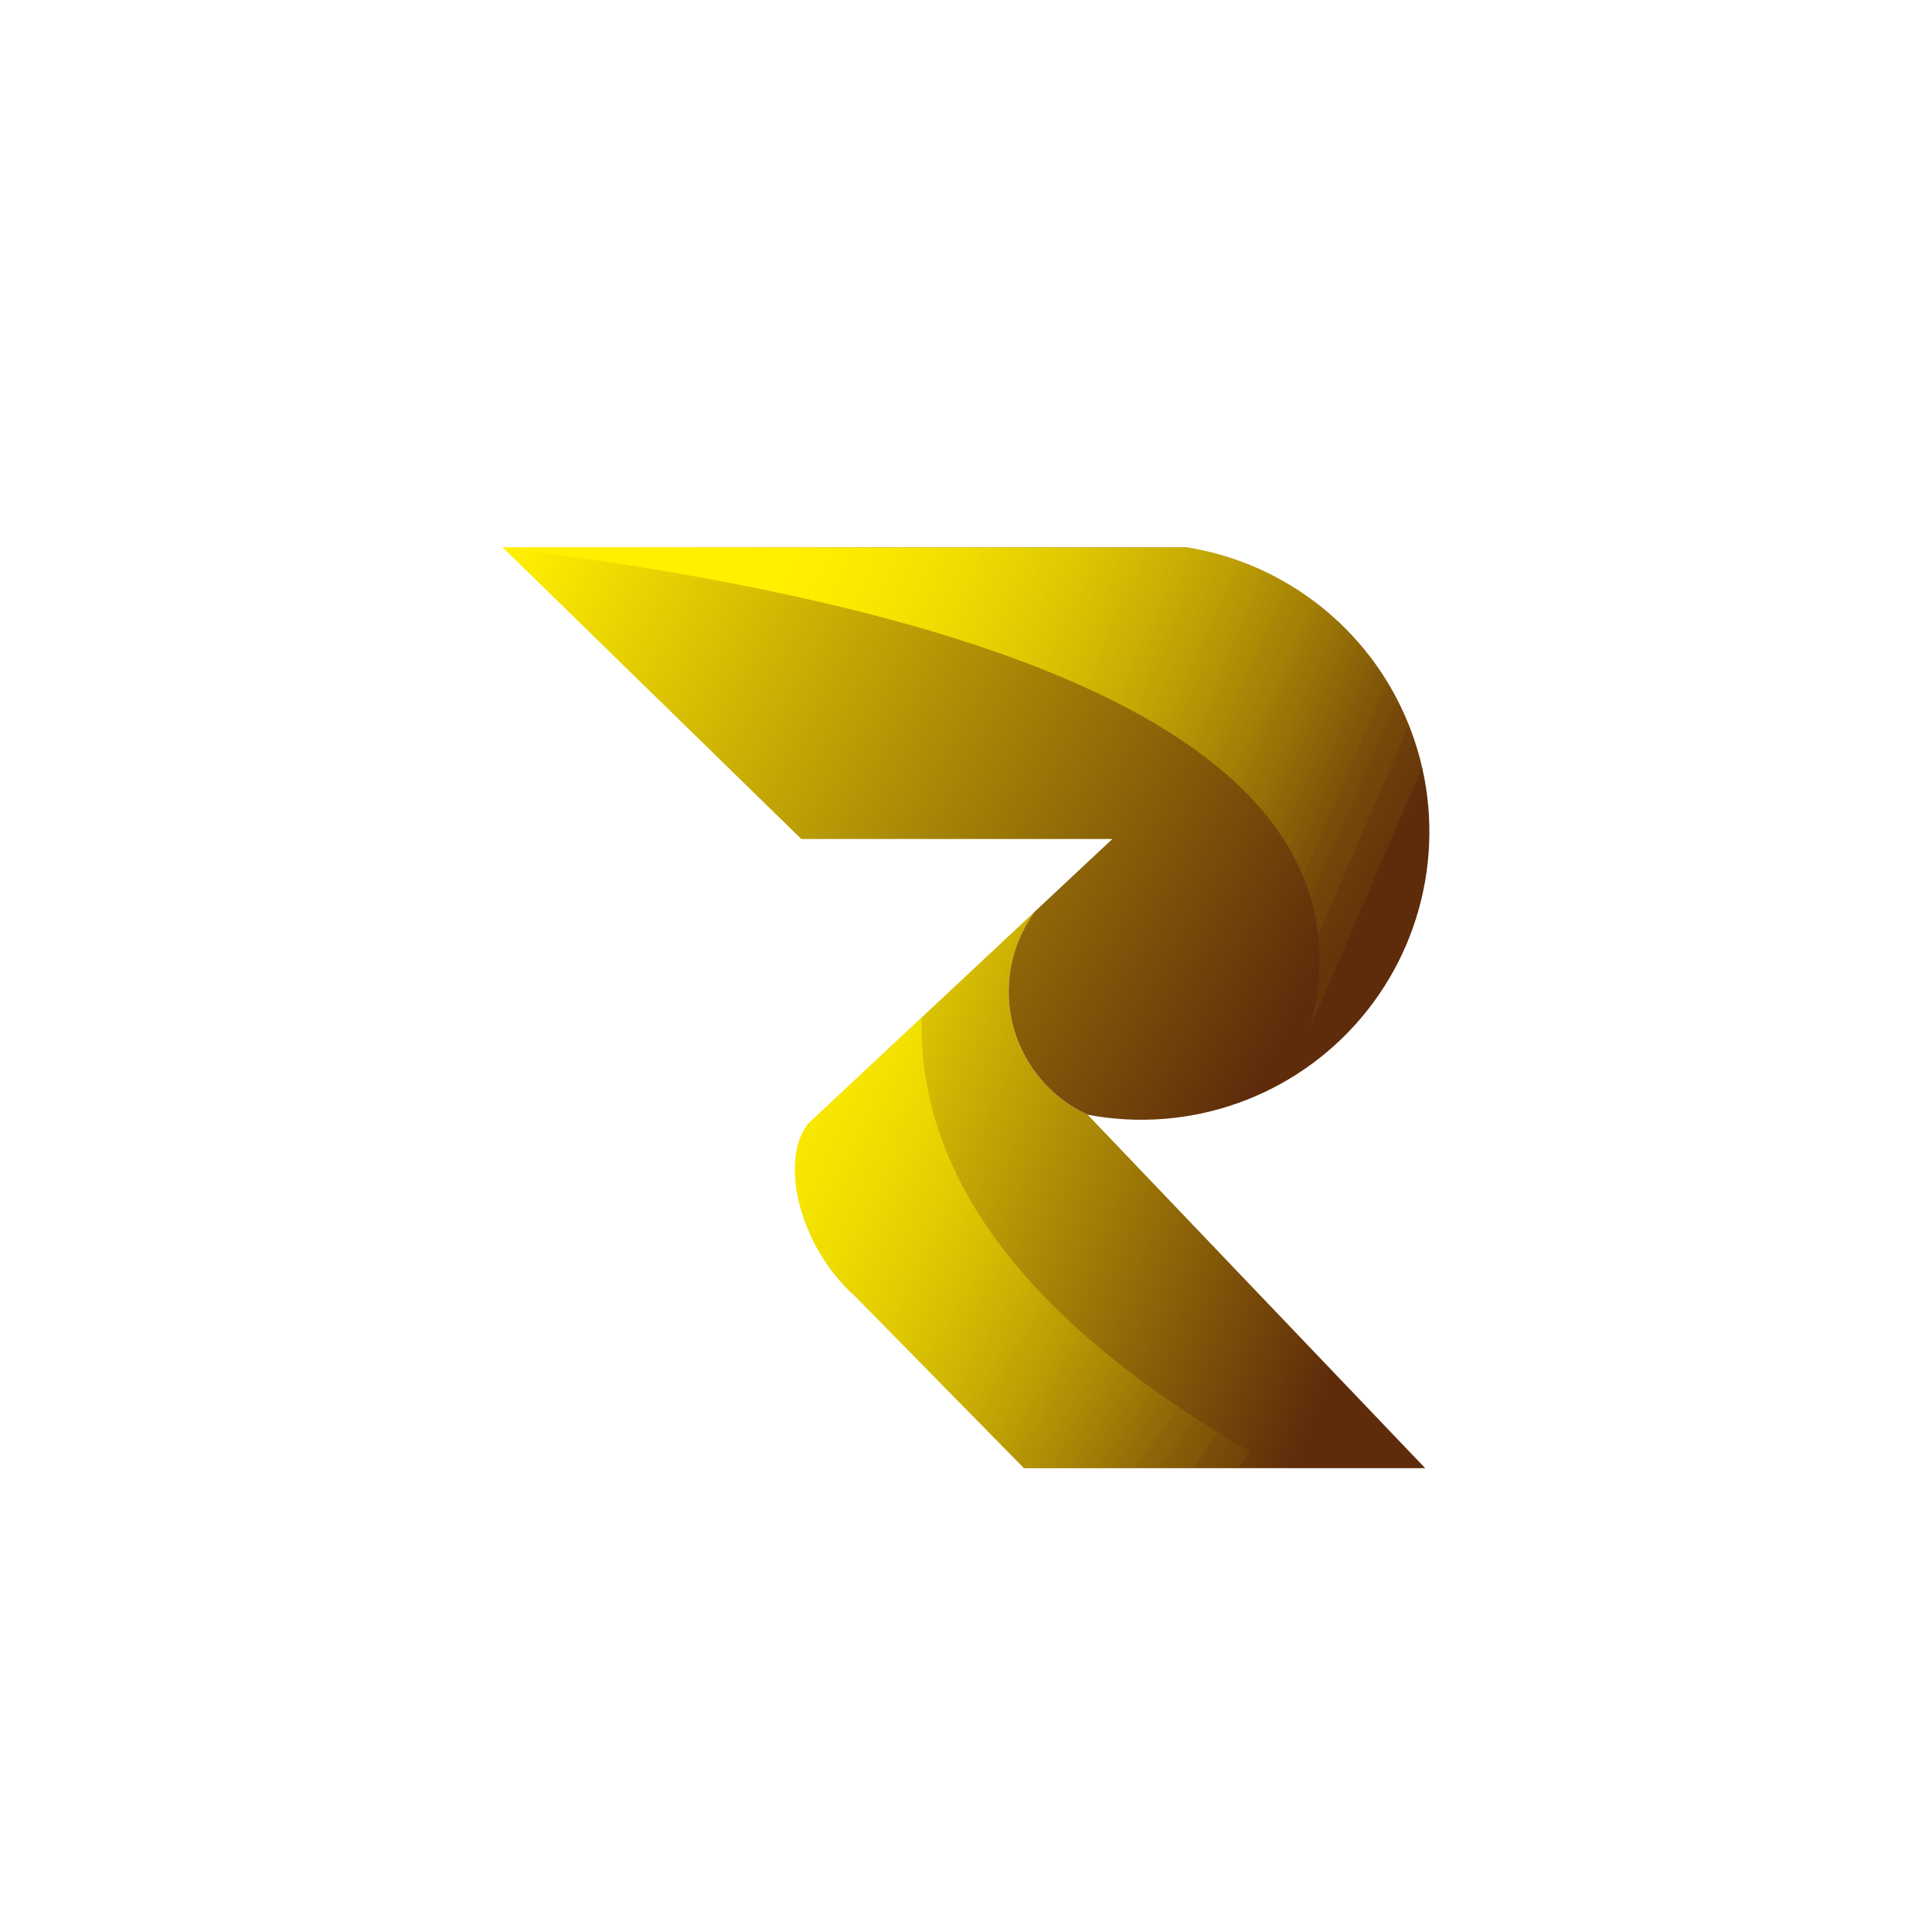
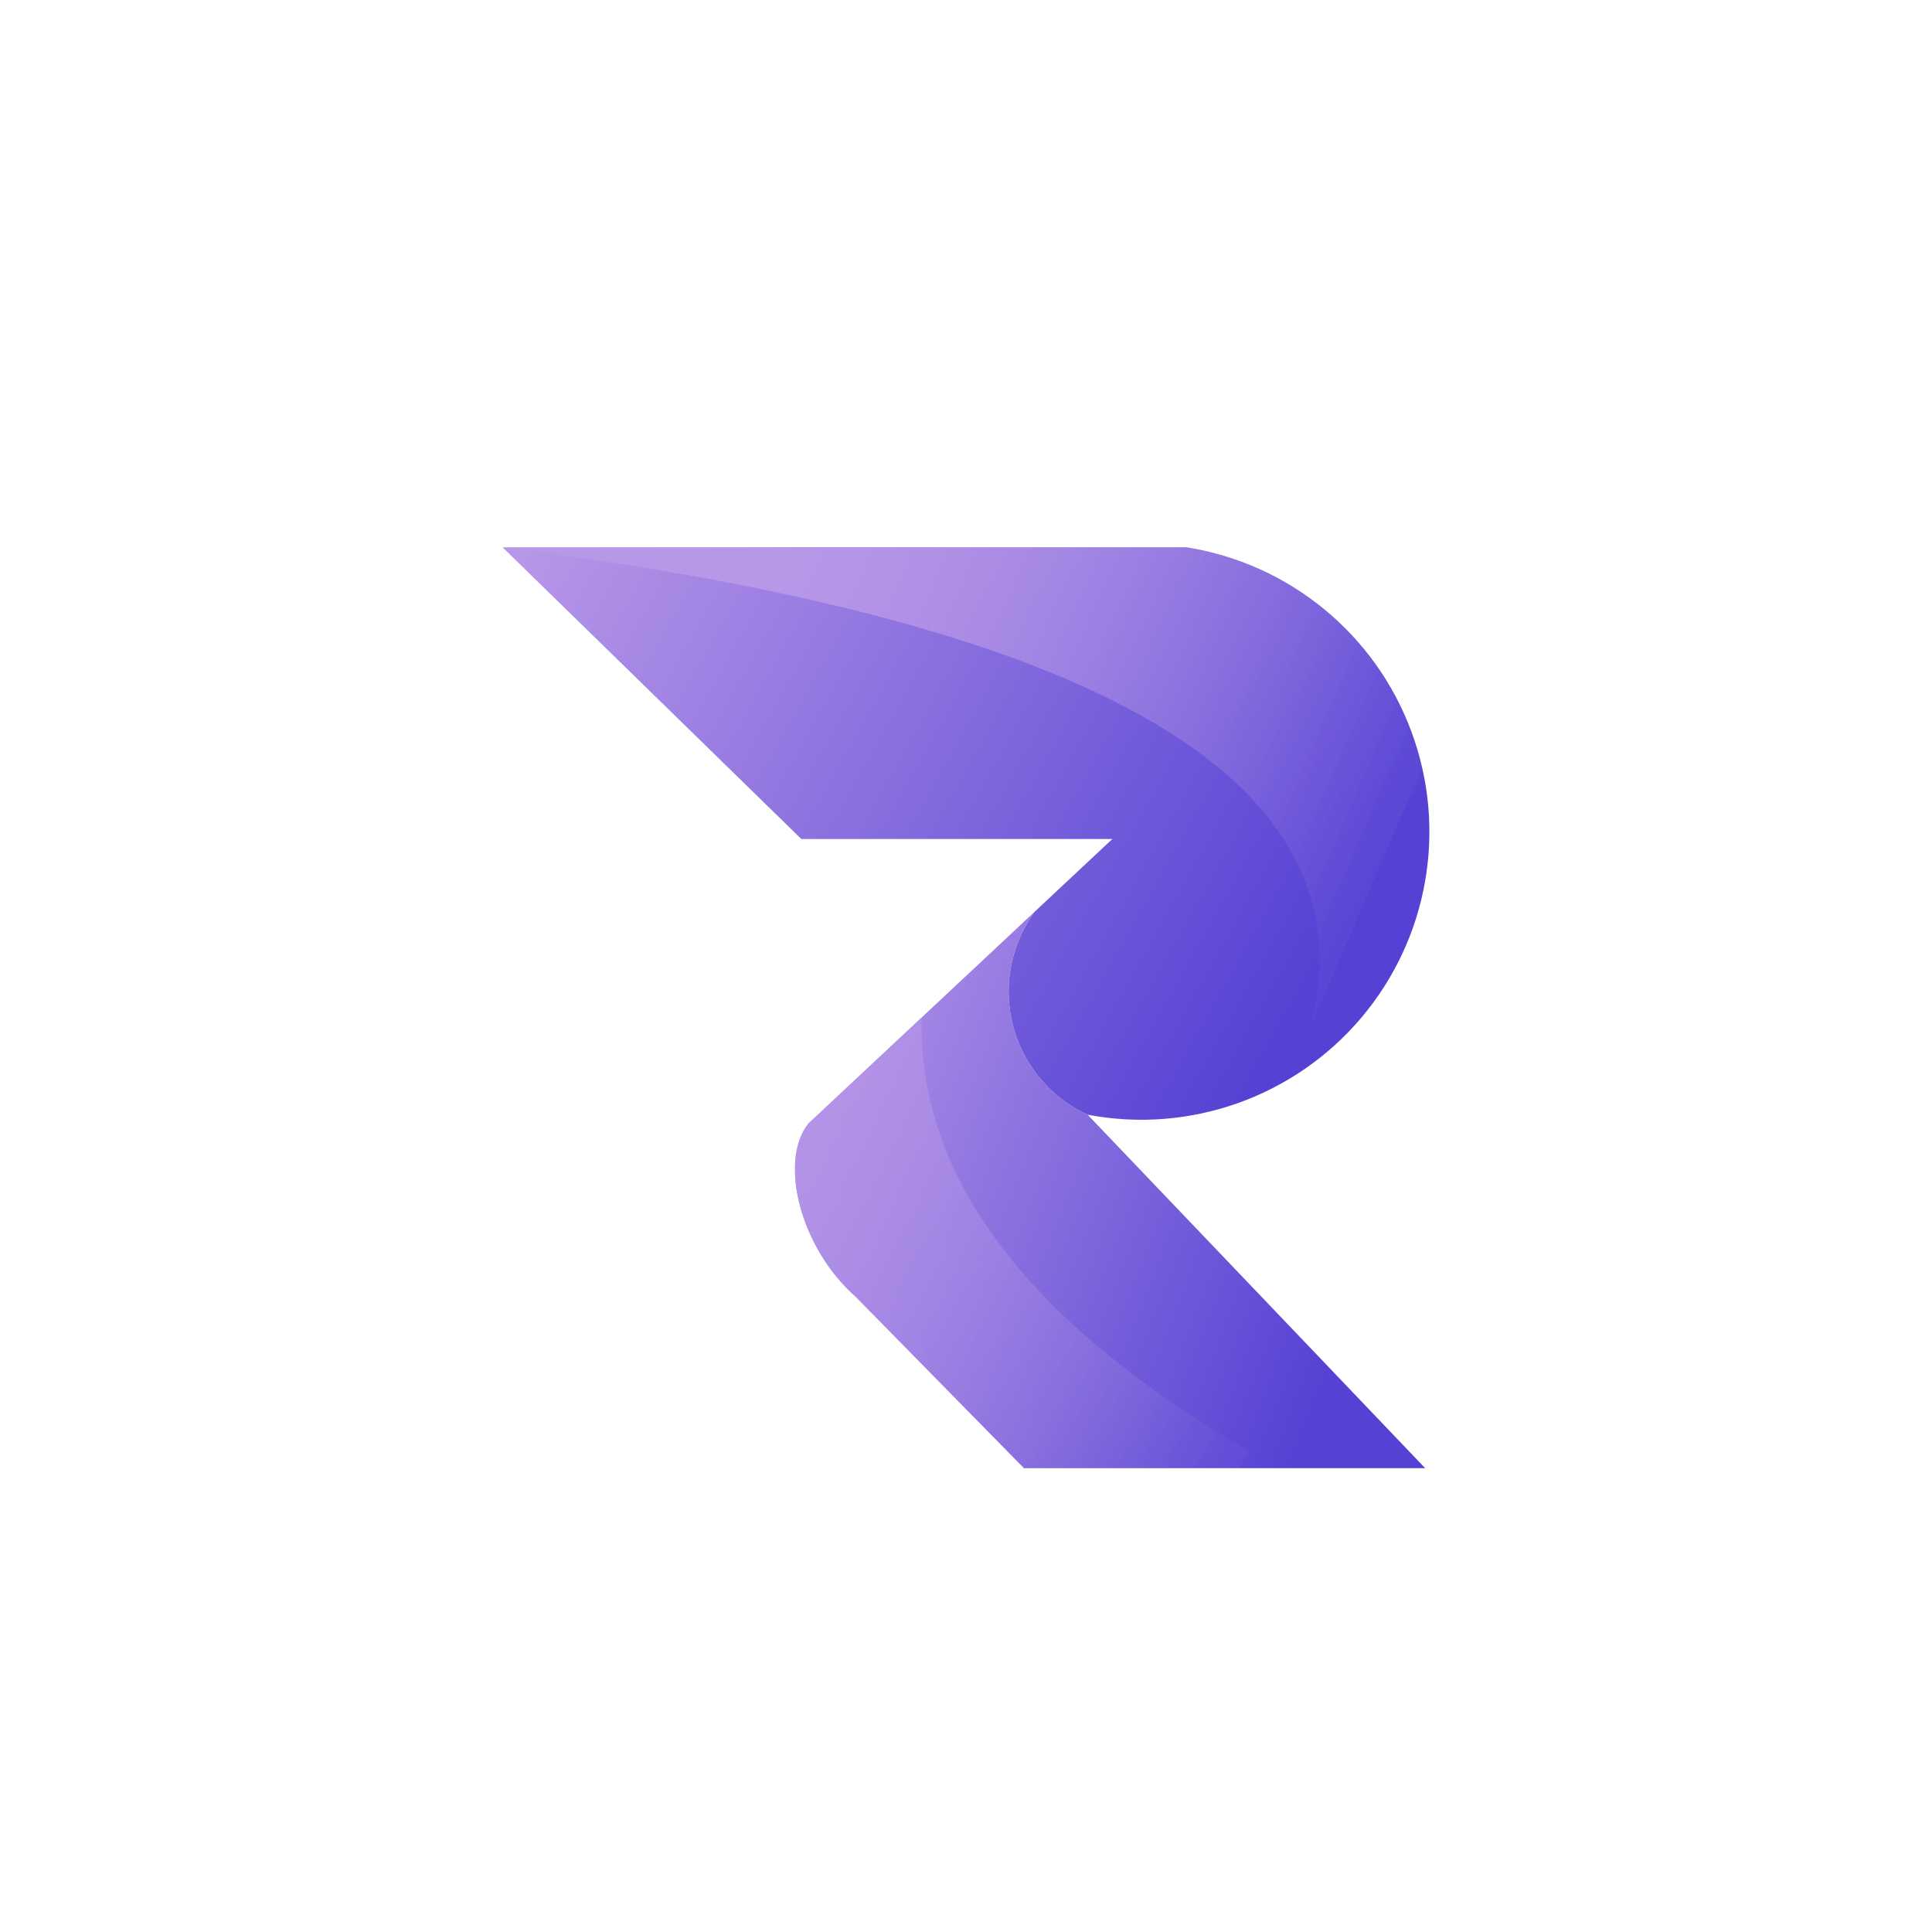
<svg xmlns="http://www.w3.org/2000/svg" xmlns:xlink="http://www.w3.org/1999/xlink" version="1.1" id="Layer_1" x="0px" y="0px" viewBox="0 0 4000 4000" style="enable-background:new 0 0 4000 4000;" xml:space="preserve">
  <g>
    <g>
      <defs>
-         <path id="SVGID_1_" d="M2251.814,2307.86c-93.382-42.859-155.851-133.352-162.822-235.863     c-4.561-67.058,15.106-132.236,53.529-184.726l-468.87,438.885c-61.855,77.553-17.245,257.168,97.885,358.607     c0,0,116.182,118.316,348.545,354.947c0,0,276.884,0,830.652,0C2950.732,3039.71,2717.759,2795.76,2251.814,2307.86" />
+         <path id="SVGID_1_" d="M2251.814,2307.86c-93.382-42.859-155.851-133.352-162.822-235.863                 c-4.561-67.058,15.106-132.236,53.529-184.726l-468.87,438.885c-61.855,77.553-17.245,257.168,97.885,358.607                 c0,0,116.182,118.316,348.545,354.947c0,0,276.884,0,830.652,0C2950.732,3039.71,2717.759,2795.76,2251.814,2307.86" />
      </defs>
      <clipPath id="SVGID_00000051379100353834583350000006219752337273465248_">
        <use xlink:href="#SVGID_1_" style="overflow:visible;" />
      </clipPath>
      <linearGradient id="SVGID_00000041296783679572497670000013423606403650791044_" gradientUnits="userSpaceOnUse" x1="2821.607" y1="2676.169" x2="1556.15" y2="2178.087">
-         <stop offset="0" style="stop-color:#5E2C0B" />
-         <stop offset="1" style="stop-color:#FFEF00" />
+         <stop offset="0" style="stop-color:#5542d4" />
+         <stop offset="1" style="stop-color:#b797e8" />
      </linearGradient>
      <rect x="1611.796" y="1887.271" style="clip-path:url(#SVGID_00000051379100353834583350000006219752337273465248_);fill:url(#SVGID_00000041296783679572497670000013423606403650791044_);" width="1338.936" height="1152.439" />
    </g>
    <g>
      <defs>
-         <path id="SVGID_00000153683423132170181550000005594954093876482481_" d="M2088.992,2071.997     c6.97,102.51,69.44,193.004,162.822,235.863c211.382,40.175,428.012-36.653,566.847-201.034     c138.835-164.38,178.337-390.811,103.363-592.491c-74.975-201.68-252.793-347.322-465.292-381.096H1040.6l618.414,603.778     h644.029l-84.661,79.246l-75.861,71.009C2104.098,1939.761,2084.431,2004.939,2088.992,2071.997" />
+         <path id="SVGID_00000153683423132170181550000005594954093876482481_" d="M2088.992,2071.997                 c6.97,102.51,69.44,193.004,162.822,235.863c211.382,40.175,428.012-36.653,566.847-201.034                 c138.835-164.38,178.337-390.811,103.363-592.491c-74.975-201.68-252.793-347.322-465.292-381.096H1040.6l618.414,603.778                 h644.029l-84.661,79.246l-75.861,71.009C2104.098,1939.761,2084.431,2004.939,2088.992,2071.997" />
      </defs>
      <clipPath id="SVGID_00000113313686977605318350000009696369959558559667_">
        <use xlink:href="#SVGID_00000153683423132170181550000005594954093876482481_" style="overflow:visible;" />
      </clipPath>
      <linearGradient id="SVGID_00000157282552410812792650000000185879401856234376_" gradientUnits="userSpaceOnUse" x1="2676.097" y1="2110.555" x2="1044.068" y2="1192.071">
-         <stop offset="0" style="stop-color:#5E2C0B" />
-         <stop offset="1" style="stop-color:#FFEF00" />
+         <stop offset="0" style="stop-color:#5542d4" />
+         <stop offset="1" style="stop-color:#b797e8" />
      </linearGradient>
      <rect x="1040.6" y="1133.238" style="clip-path:url(#SVGID_00000113313686977605318350000009696369959558559667_);fill:url(#SVGID_00000157282552410812792650000000185879401856234376_);" width="1956.398" height="1214.796" />
    </g>
    <defs>
      <filter id="Adobe_OpacityMaskFilter" filterUnits="userSpaceOnUse" x="1040.6" y="1133.238" width="1918.801" height="1094.639">
        <feColorMatrix type="matrix" values="1 0 0 0 0  0 1 0 0 0  0 0 1 0 0  0 0 0 1 0" />
      </filter>
    </defs>
    <mask maskUnits="userSpaceOnUse" x="1040.6" y="1133.238" width="1918.801" height="1094.639" id="SVGID_00000064331603413381649340000004754702144774974860_">
      <g style="filter:url(#Adobe_OpacityMaskFilter);">
        <linearGradient id="SVGID_00000083088925701117573320000007607721831642545318_" gradientUnits="userSpaceOnUse" x1="1153.075" y1="4703.776" x2="2441.121" y2="5259.971" gradientTransform="matrix(1 0 0 1 354.7284 -3235.756)">
          <stop offset="0" style="stop-color:#FFFFFF" />
          <stop offset="1" style="stop-color:#000000" />
        </linearGradient>
        <rect x="1040.6" y="1133.238" style="fill:url(#SVGID_00000083088925701117573320000007607721831642545318_);" width="1918.801" height="1094.639" />
      </g>
    </mask>
-     <path style="mask:url(#SVGID_00000064331603413381649340000004754702144774974860_);fill-rule:evenodd;clip-rule:evenodd;fill:#FFF000;" d="   M1040.6,1133.238c1326.855,166.727,1872.961,531.606,1638.318,1094.639c51.853-32.367,99.127-72.963,139.743-121.052   c138.835-164.38,178.337-390.811,103.363-592.491c-74.975-201.68-252.793-347.322-465.292-381.096H1040.6z" />
+     <path style="mask:url(#SVGID_00000064331603413381649340000004754702144774974860_);fill-rule:evenodd;clip-rule:evenodd;fill:#b797e8;" d="         M1040.6,1133.238c1326.855,166.727,1872.961,531.606,1638.318,1094.639c51.853-32.367,99.127-72.963,139.743-121.052         c138.835-164.38,178.337-390.811,103.363-592.491c-74.975-201.68-252.793-347.322-465.292-381.096H1040.6z" />
    <defs>
      <filter id="Adobe_OpacityMaskFilter_00000087378602281155749200000013808982077247700627_" filterUnits="userSpaceOnUse" x="1645.745" y="2106.714" width="1003.353" height="932.996">
        <feColorMatrix type="matrix" values="1 0 0 0 0  0 1 0 0 0  0 0 1 0 0  0 0 0 1 0" />
      </filter>
    </defs>
    <mask maskUnits="userSpaceOnUse" x="1645.745" y="2106.714" width="1003.353" height="932.996" id="SVGID_00000037673104249464123770000003287270705424890034_">
      <g style="filter:url(#Adobe_OpacityMaskFilter_00000087378602281155749200000013808982077247700627_);">
        <linearGradient id="SVGID_00000081613132135402813250000013721961514476420765_" gradientUnits="userSpaceOnUse" x1="673.598" y1="4876.258" x2="2118.994" y2="5914.953" gradientTransform="matrix(1 0 0 1 561.0152 -2959.011)">
          <stop offset="0" style="stop-color:#FFFFFF" />
          <stop offset="1" style="stop-color:#000000" />
        </linearGradient>
        <rect x="1645.745" y="2106.714" style="fill:url(#SVGID_00000081613132135402813250000013721961514476420765_);" width="1003.353" height="932.997" />
      </g>
    </mask>
-     <path style="mask:url(#SVGID_00000037673104249464123770000003287270705424890034_);fill-rule:evenodd;clip-rule:evenodd;fill:#FFF000;" d="   M2649.098,3039.71c-501.782-275.968-748.785-586.967-741.011-932.996l-234.435,219.442   c-61.855,77.553-17.245,257.168,97.885,358.607c0,0,116.182,118.316,348.545,354.947   C2120.08,3039.71,2296.42,3039.71,2649.098,3039.71" />
+     <path style="mask:url(#SVGID_00000037673104249464123770000003287270705424890034_);fill-rule:evenodd;clip-rule:evenodd;fill:#b797e8;" d="         M2649.098,3039.71c-501.782-275.968-748.785-586.967-741.011-932.996l-234.435,219.442         c-61.855,77.553-17.245,257.168,97.885,358.607c0,0,116.182,118.316,348.545,354.947         C2120.08,3039.71,2296.42,3039.71,2649.098,3039.71" />
  </g>
</svg>
